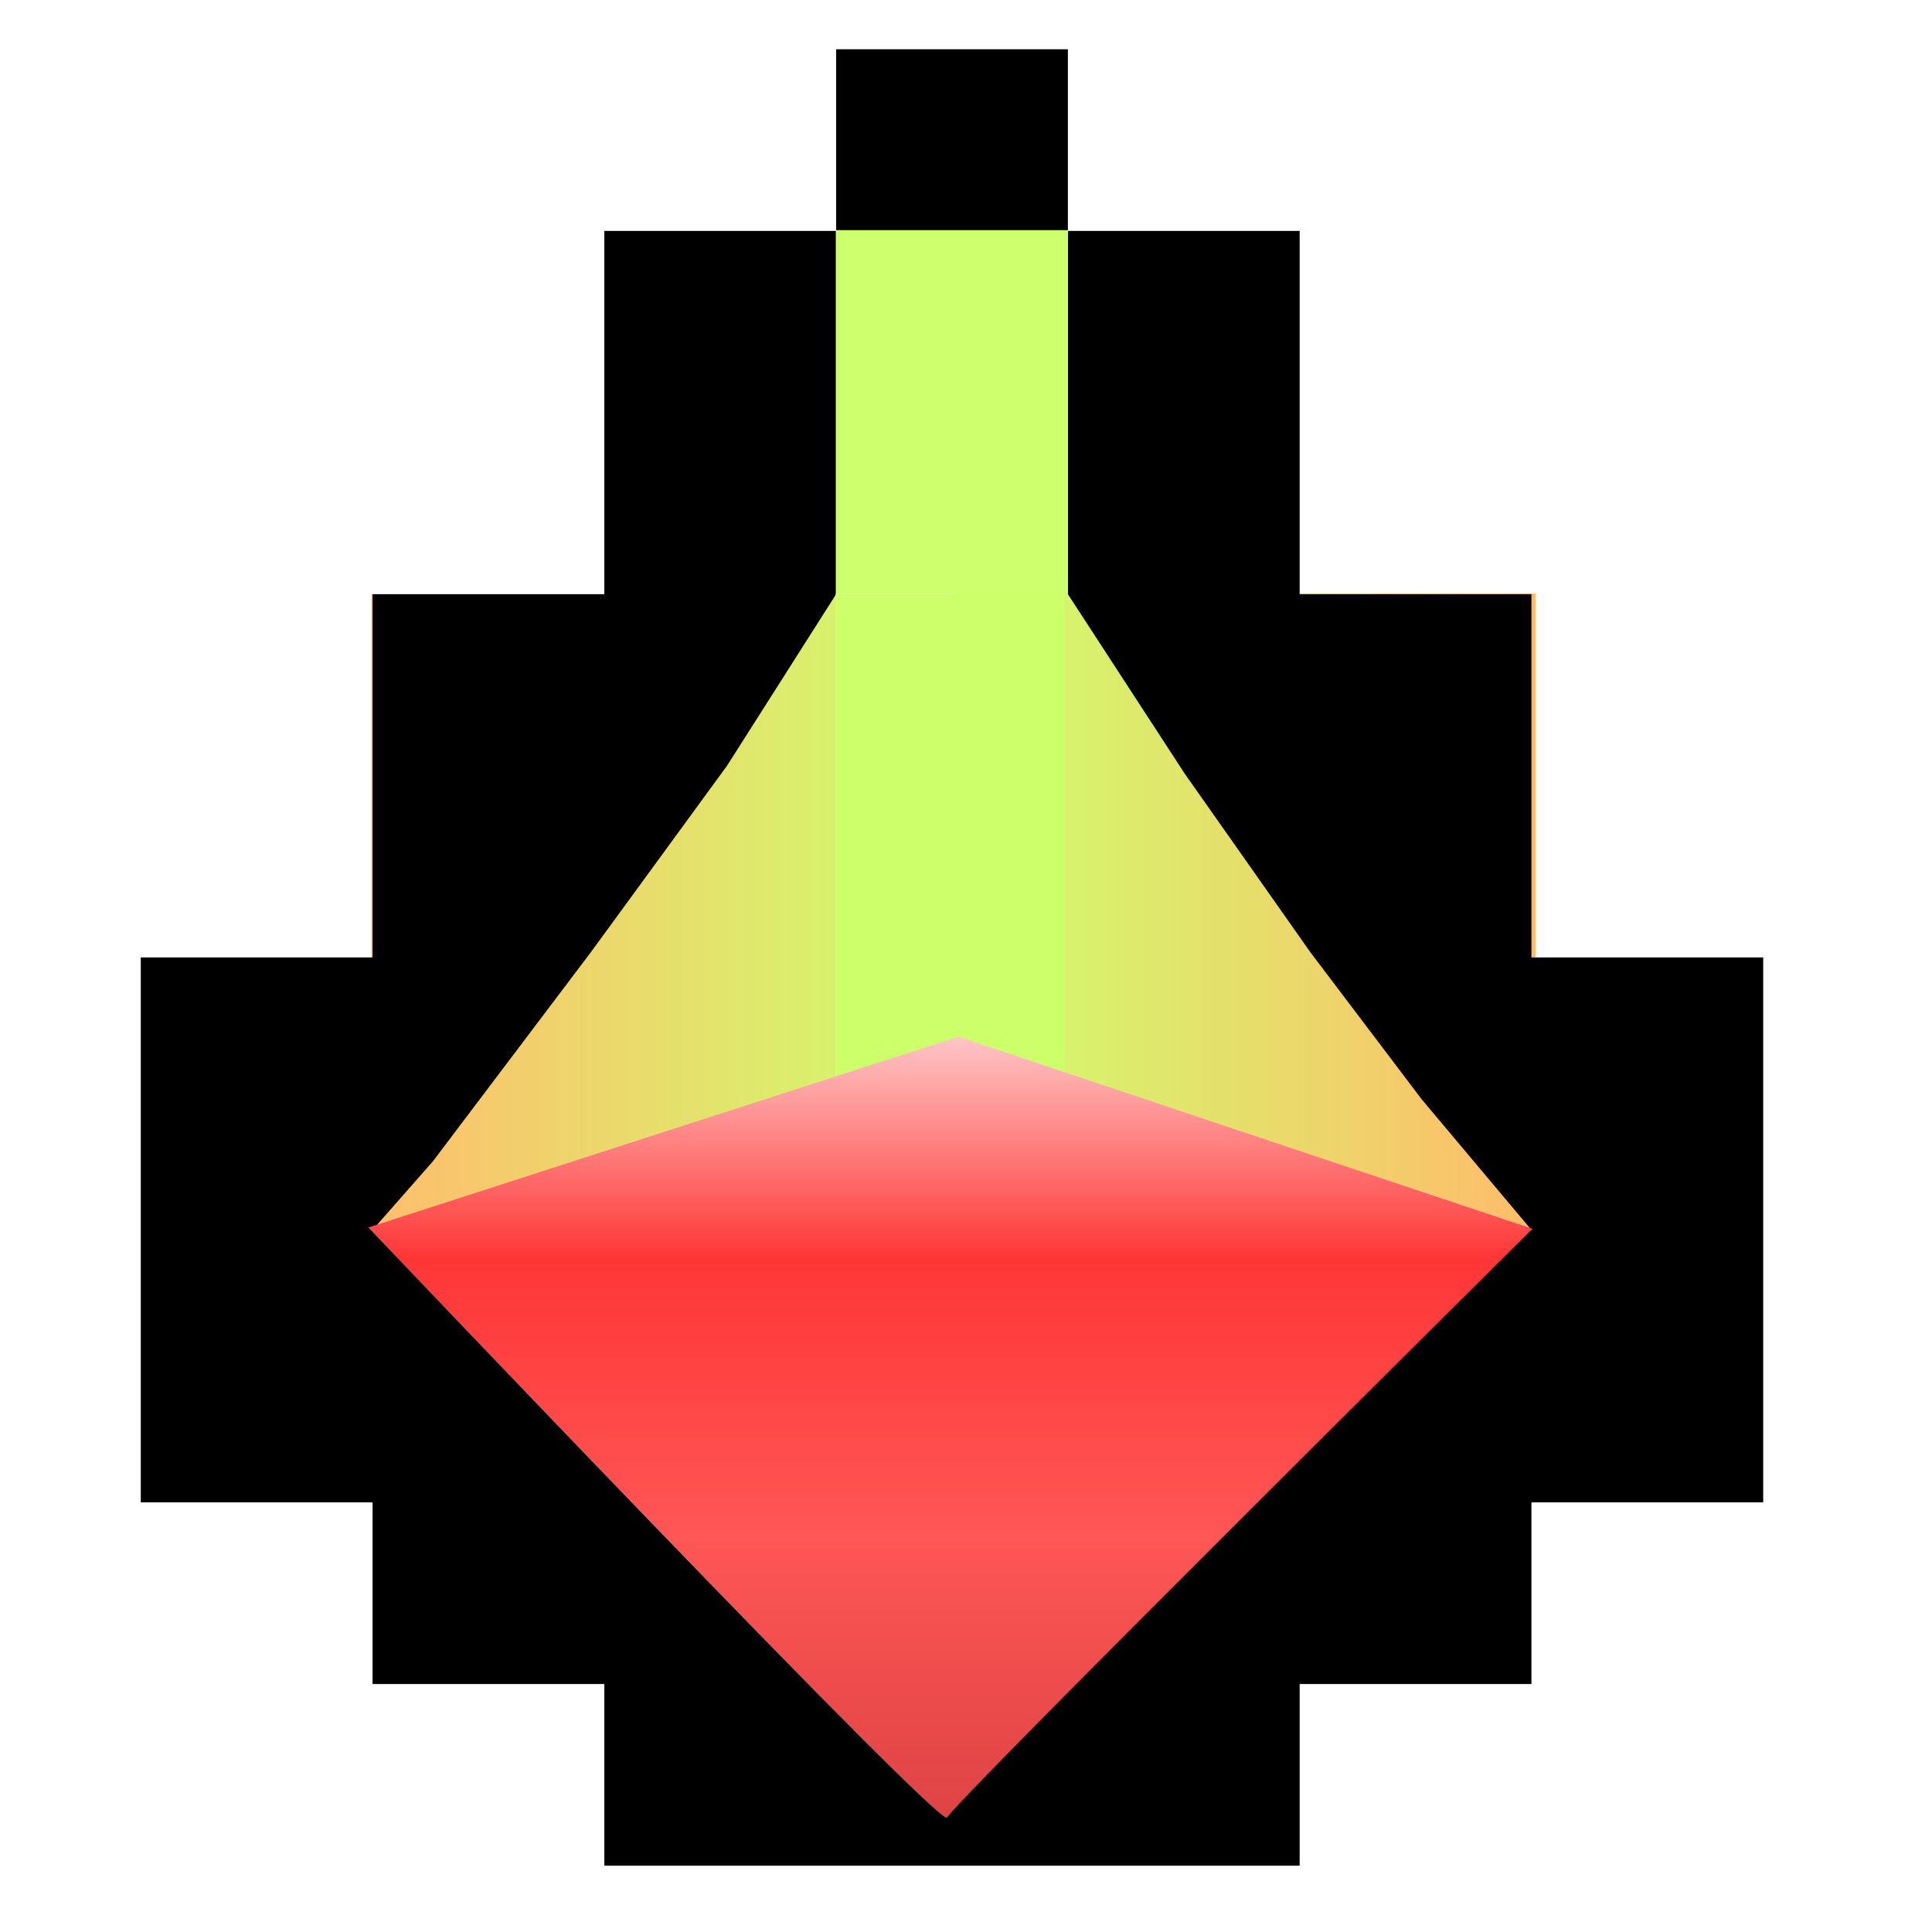
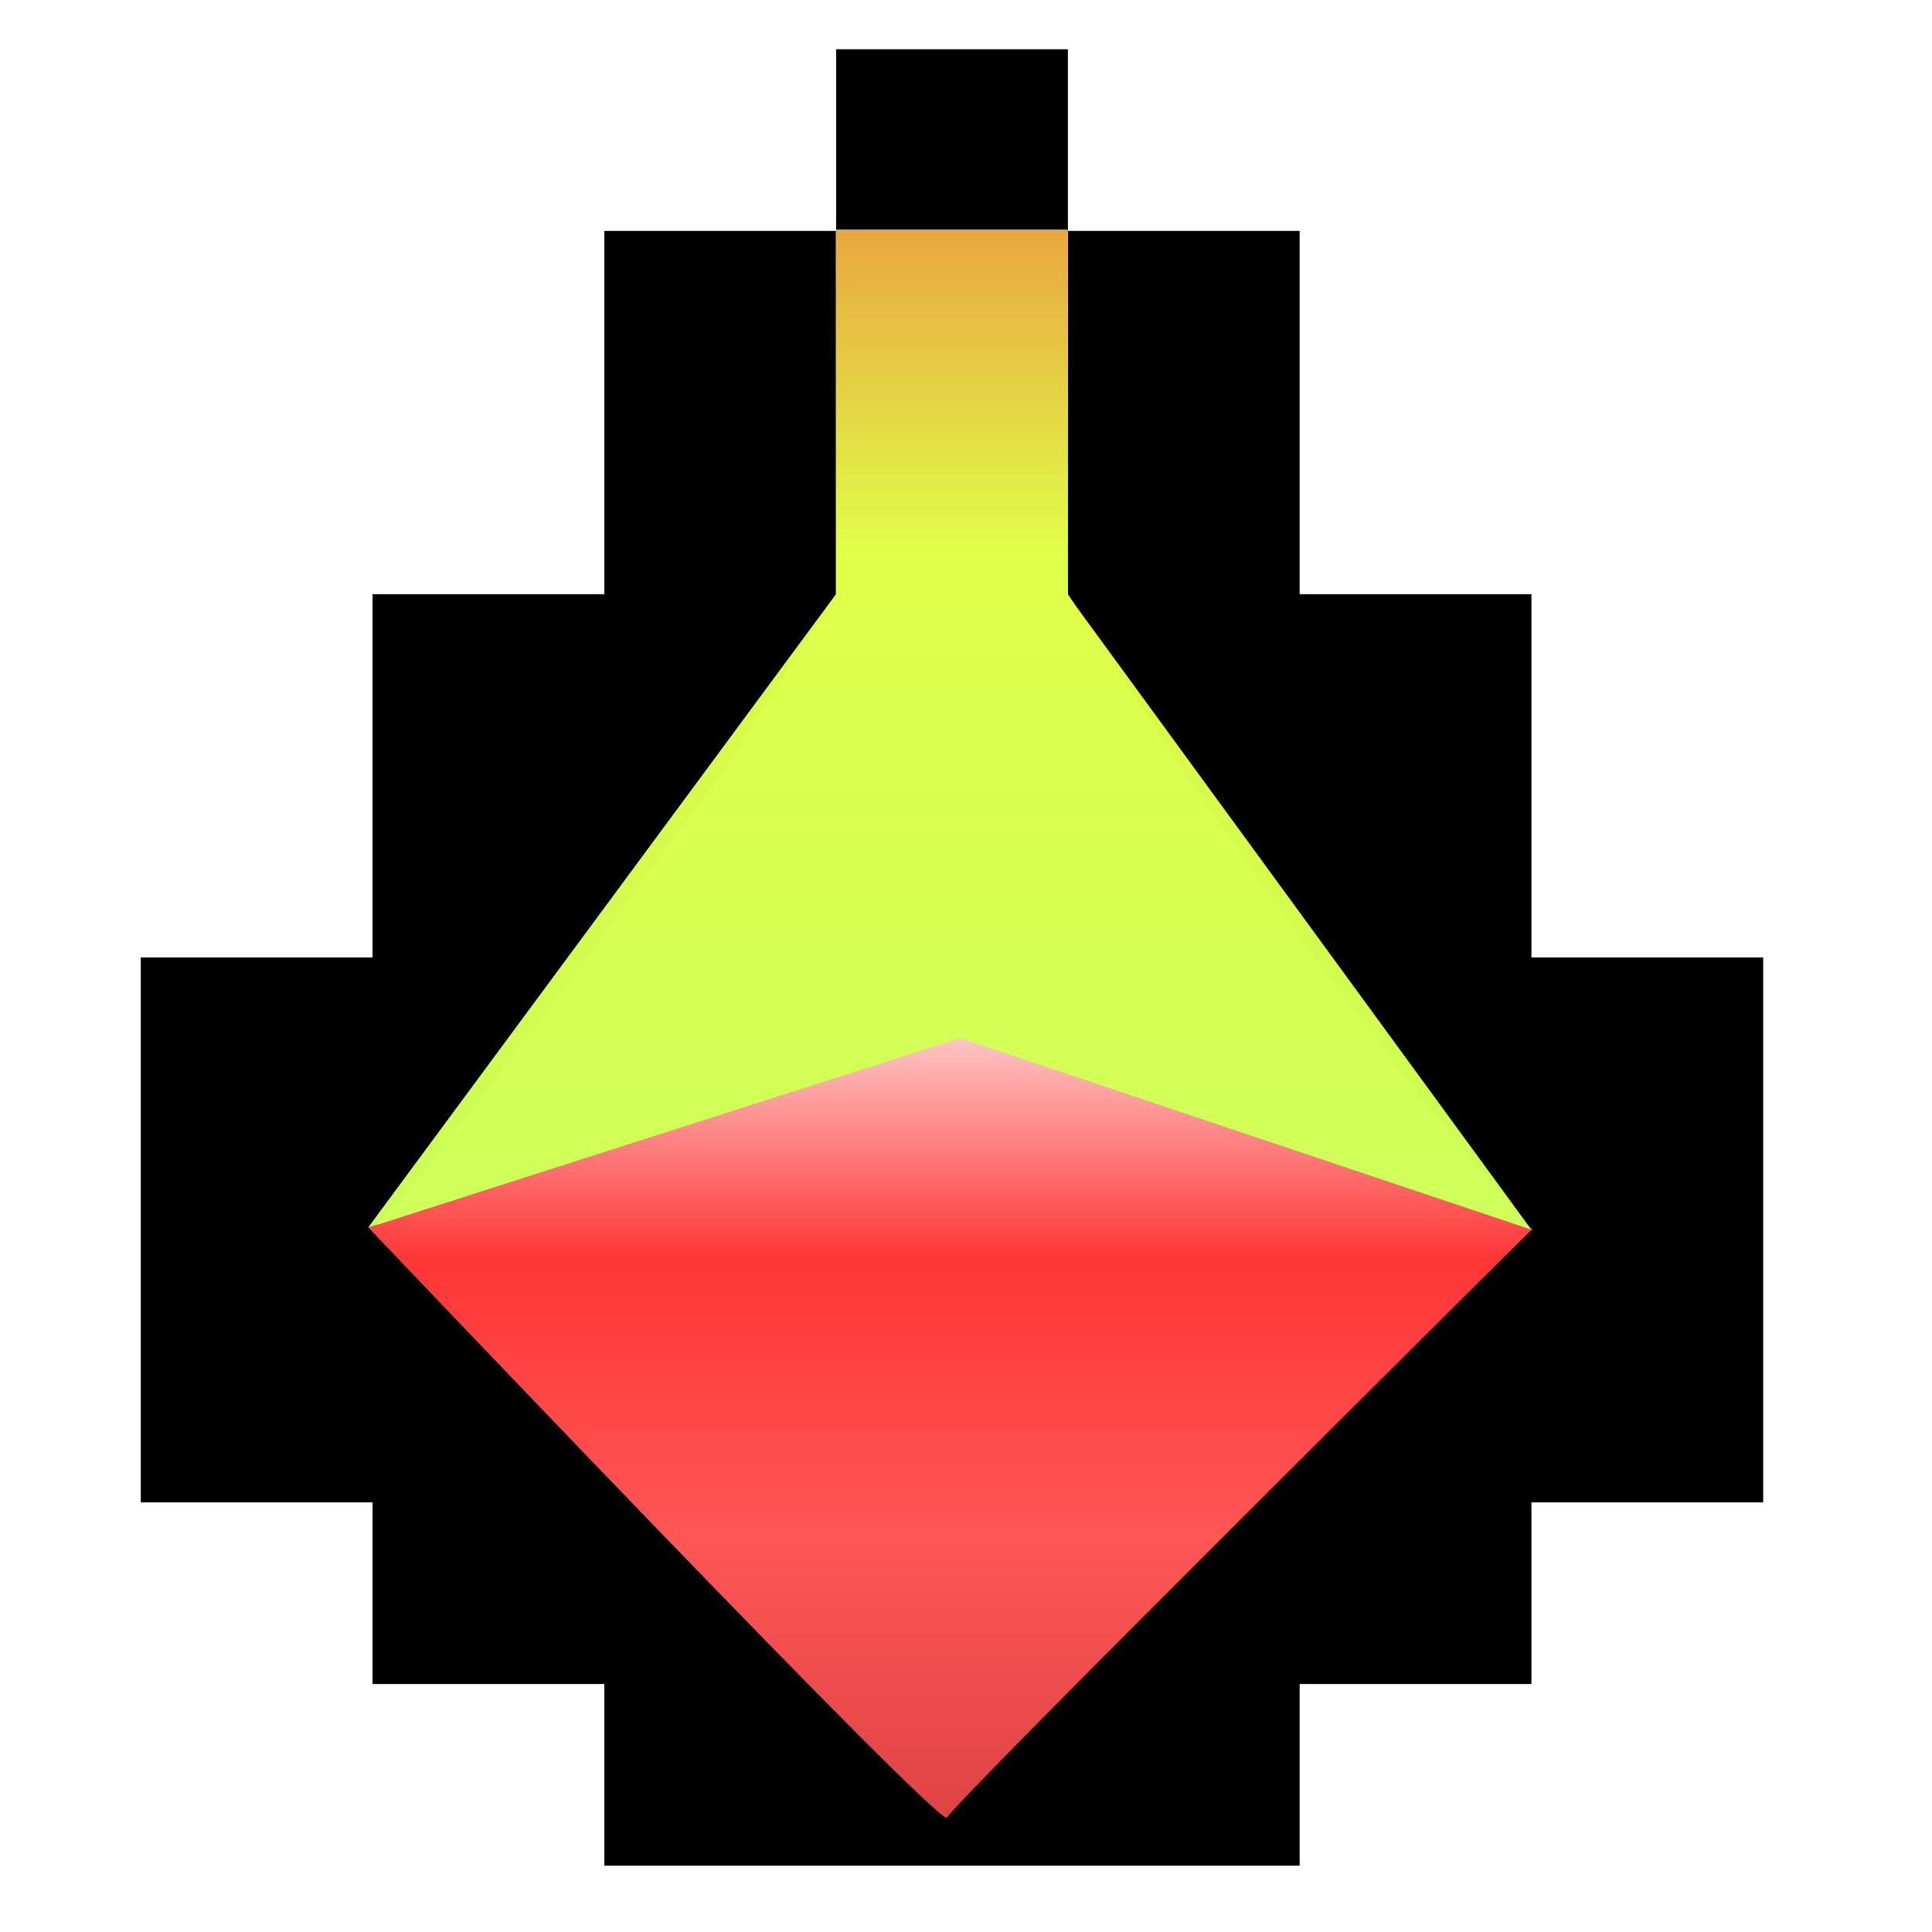
<svg xmlns="http://www.w3.org/2000/svg" xmlns:xlink="http://www.w3.org/1999/xlink" width="256" height="256" viewBox="0 0 67.733 67.733" version="1.1" id="svg1" xml:space="preserve">
  <defs id="defs1">
+     <linearGradient id="linearGradient7">
+       <stop style="stop-color:#ff3a3a;stop-opacity:1;" offset="0" id="stop7" />
+       <stop style="stop-color:#cdff68;stop-opacity:0.976;" offset="1" id="stop8" />
+     </linearGradient>
    <linearGradient id="linearGradient55">
      <stop style="stop-color:#ffffff;stop-opacity:1;" offset="0" id="stop56" />
      <stop style="stop-color:#ff3636;stop-opacity:1;" offset="0.27" id="stop64" />
      <stop style="stop-color:#ff5656;stop-opacity:1;" offset="0.512" id="stop65" />
      <stop style="stop-color:#ff4e4e;stop-opacity:0.873;" offset="0.753" id="stop66" />
      <stop style="stop-color:#f64a4a;stop-opacity:1;" offset="1" id="stop57" />
    </linearGradient>
-     <linearGradient id="linearGradient29">
-       <stop style="stop-color:#cdff69;stop-opacity:0.976;" offset="0" id="stop30" />
-       <stop style="stop-color:#ffbc6a;stop-opacity:1;" offset="1" id="stop29" />
-     </linearGradient>
-     <linearGradient id="linearGradient27">
-       <stop style="stop-color:#ffbc69;stop-opacity:0.976;" offset="0" id="stop27" />
-       <stop style="stop-color:#cdff69;stop-opacity:0.976;" offset="1" id="stop28" />
-     </linearGradient>
-     <linearGradient xlink:href="#linearGradient27" id="linearGradient28" x1="21.089" y1="27.224" x2="29.227" y2="27.224" gradientUnits="userSpaceOnUse" gradientTransform="matrix(0.6186791,0,0,0.5569304,-6.057642,-3.606578)" />
-     <linearGradient xlink:href="#linearGradient29" id="linearGradient30" x1="37.32" y1="27.212" x2="45.564" y2="27.212" gradientUnits="userSpaceOnUse" gradientTransform="matrix(0.6075192,0,0,0.5509648,-10.64587,-3.472297)" />
    <linearGradient xlink:href="#linearGradient55" id="linearGradient57" x1="33.319" y1="33.264" x2="33.319" y2="73.676" gradientUnits="userSpaceOnUse" gradientTransform="translate(0.1984375,-0.06614583)" />
+     <linearGradient xlink:href="#linearGradient7" id="linearGradient8" x1="13.916" y1="-3.389" x2="13.916" y2="37.373" gradientUnits="userSpaceOnUse" gradientTransform="translate(19.38706,8.582693)" />
  </defs>
  <g id="layer1">
    <g style="display:inline;fill:none;stroke:none;stroke-width:0.473;stroke-dasharray:0.945, 0.473, 0.236, 0.473;stroke-dashoffset:0;stroke-opacity:1" id="g1" transform="matrix(4.062813,0,0,3.184018,-15.3781,-4.640684)">
-       <rect style="fill:url(#linearGradient30);stroke:none;stroke-width:0.686;stroke-dasharray:none;stroke-opacity:1;paint-order:stroke fill markers" id="rect25-3-5" width="5.008" height="7.054" x="12.027" y="7.993" />
-       <rect style="fill:url(#linearGradient28);stroke:none;stroke-width:0.69;stroke-dasharray:none;stroke-opacity:1;paint-order:stroke fill markers" id="rect25-4" width="5.035" height="7.098" x="6.989" y="8.006" />
      <path d="M 13,2 H 11 V 4 H 9 V 8 H 7 v 4 H 5 v 6 h 2 v 2 h 2 v 2 h 6 v -2 h 2 v -2 h 2 V 12 H 17 V 8 H 15 V 4 h -2 z m 0,2 v 4 l 1.007,1.974 1.085,1.968 0.961,1.62 L 17,15 H 7 L 7.521,14.244 8.886,11.938 10.058,9.89 11,8 V 4 Z" fill="#000000" id="path1" style="display:inline;stroke:none;stroke-width:0.473;stroke-dasharray:0.945, 0.473, 0.236, 0.473;stroke-dashoffset:0;stroke-opacity:1" />
    </g>
-     <rect style="opacity:1;fill:#cdff69;fill-opacity:0.976;stroke:none;stroke-width:1.175;stroke-dasharray:none;stroke-opacity:1;paint-order:stroke fill markers" id="rect25" width="8.138" height="12.745" x="29.303" y="8.068" />
-     <rect style="fill:#cdff6a;fill-opacity:0.976;stroke:none;stroke-width:1.353;stroke-dasharray:none;stroke-opacity:1;paint-order:stroke fill markers" id="rect25-3" width="8.045" height="17.103" x="29.29" y="20.815" />
-     <path style="opacity:1;fill:url(#linearGradient57);fill-opacity:1;stroke:none;stroke-width:1.7;stroke-dasharray:3.4, 1.7, 0.85, 1.7;stroke-dashoffset:0;stroke-opacity:1;paint-order:stroke fill markers" d="m 12.915,43.034 c 0,0 20.105,21.155 20.288,20.686 0.184,-0.469 20.521,-20.639 20.521,-20.639 L 33.602,36.346 Z" id="path53" />
+     <rect style="display:none;opacity:1;fill:#cdff69;fill-opacity:0.976;stroke:none;stroke-width:1.175;stroke-dasharray:none;stroke-opacity:1;paint-order:stroke fill markers" id="rect25" width="8.138" height="12.745" x="29.303" y="8.068" />
+     <rect style="display:none;fill:#cdff69;fill-opacity:0.976;stroke:none;stroke-width:1.363;stroke-dasharray:none;stroke-opacity:1;paint-order:stroke fill markers" id="rect25-3" width="8.162" height="17.103" x="29.29" y="20.815" />
+     <path style="display:inline;opacity:1;fill:url(#linearGradient57);fill-opacity:1;stroke:none;stroke-width:1.7;stroke-dasharray:3.4, 1.7, 0.85, 1.7;stroke-dashoffset:0;stroke-opacity:1;paint-order:stroke fill markers" d="m 12.915,43.034 c 0,0 20.105,21.155 20.288,20.686 0.184,-0.469 20.521,-20.639 20.521,-20.639 L 33.602,36.346 Z" id="path53" />
+     <path style="display:inline;fill:#9eff69;stroke-width:1.7;stroke-dasharray:3.4, 1.7, 0.85, 1.7;paint-order:stroke fill markers;fill-opacity:0.976" d="M 12.909,43.03 33.653,36.389 53.671,43.101 37.418,20.837 V 8.045 H 29.303 V 20.837 Z" id="path2" />
+     <path style="display:inline;opacity:0.792;mix-blend-mode:hard-light;fill:url(#linearGradient8);stroke-width:1.7;stroke-dasharray:3.4, 1.7, 0.85, 1.7;paint-order:stroke fill markers" d="M 12.922,43.032 33.665,36.39 53.684,43.102 37.43,20.839 V 8.046 H 29.315 V 20.839 Z" id="path2-8" />
  </g>
</svg>
